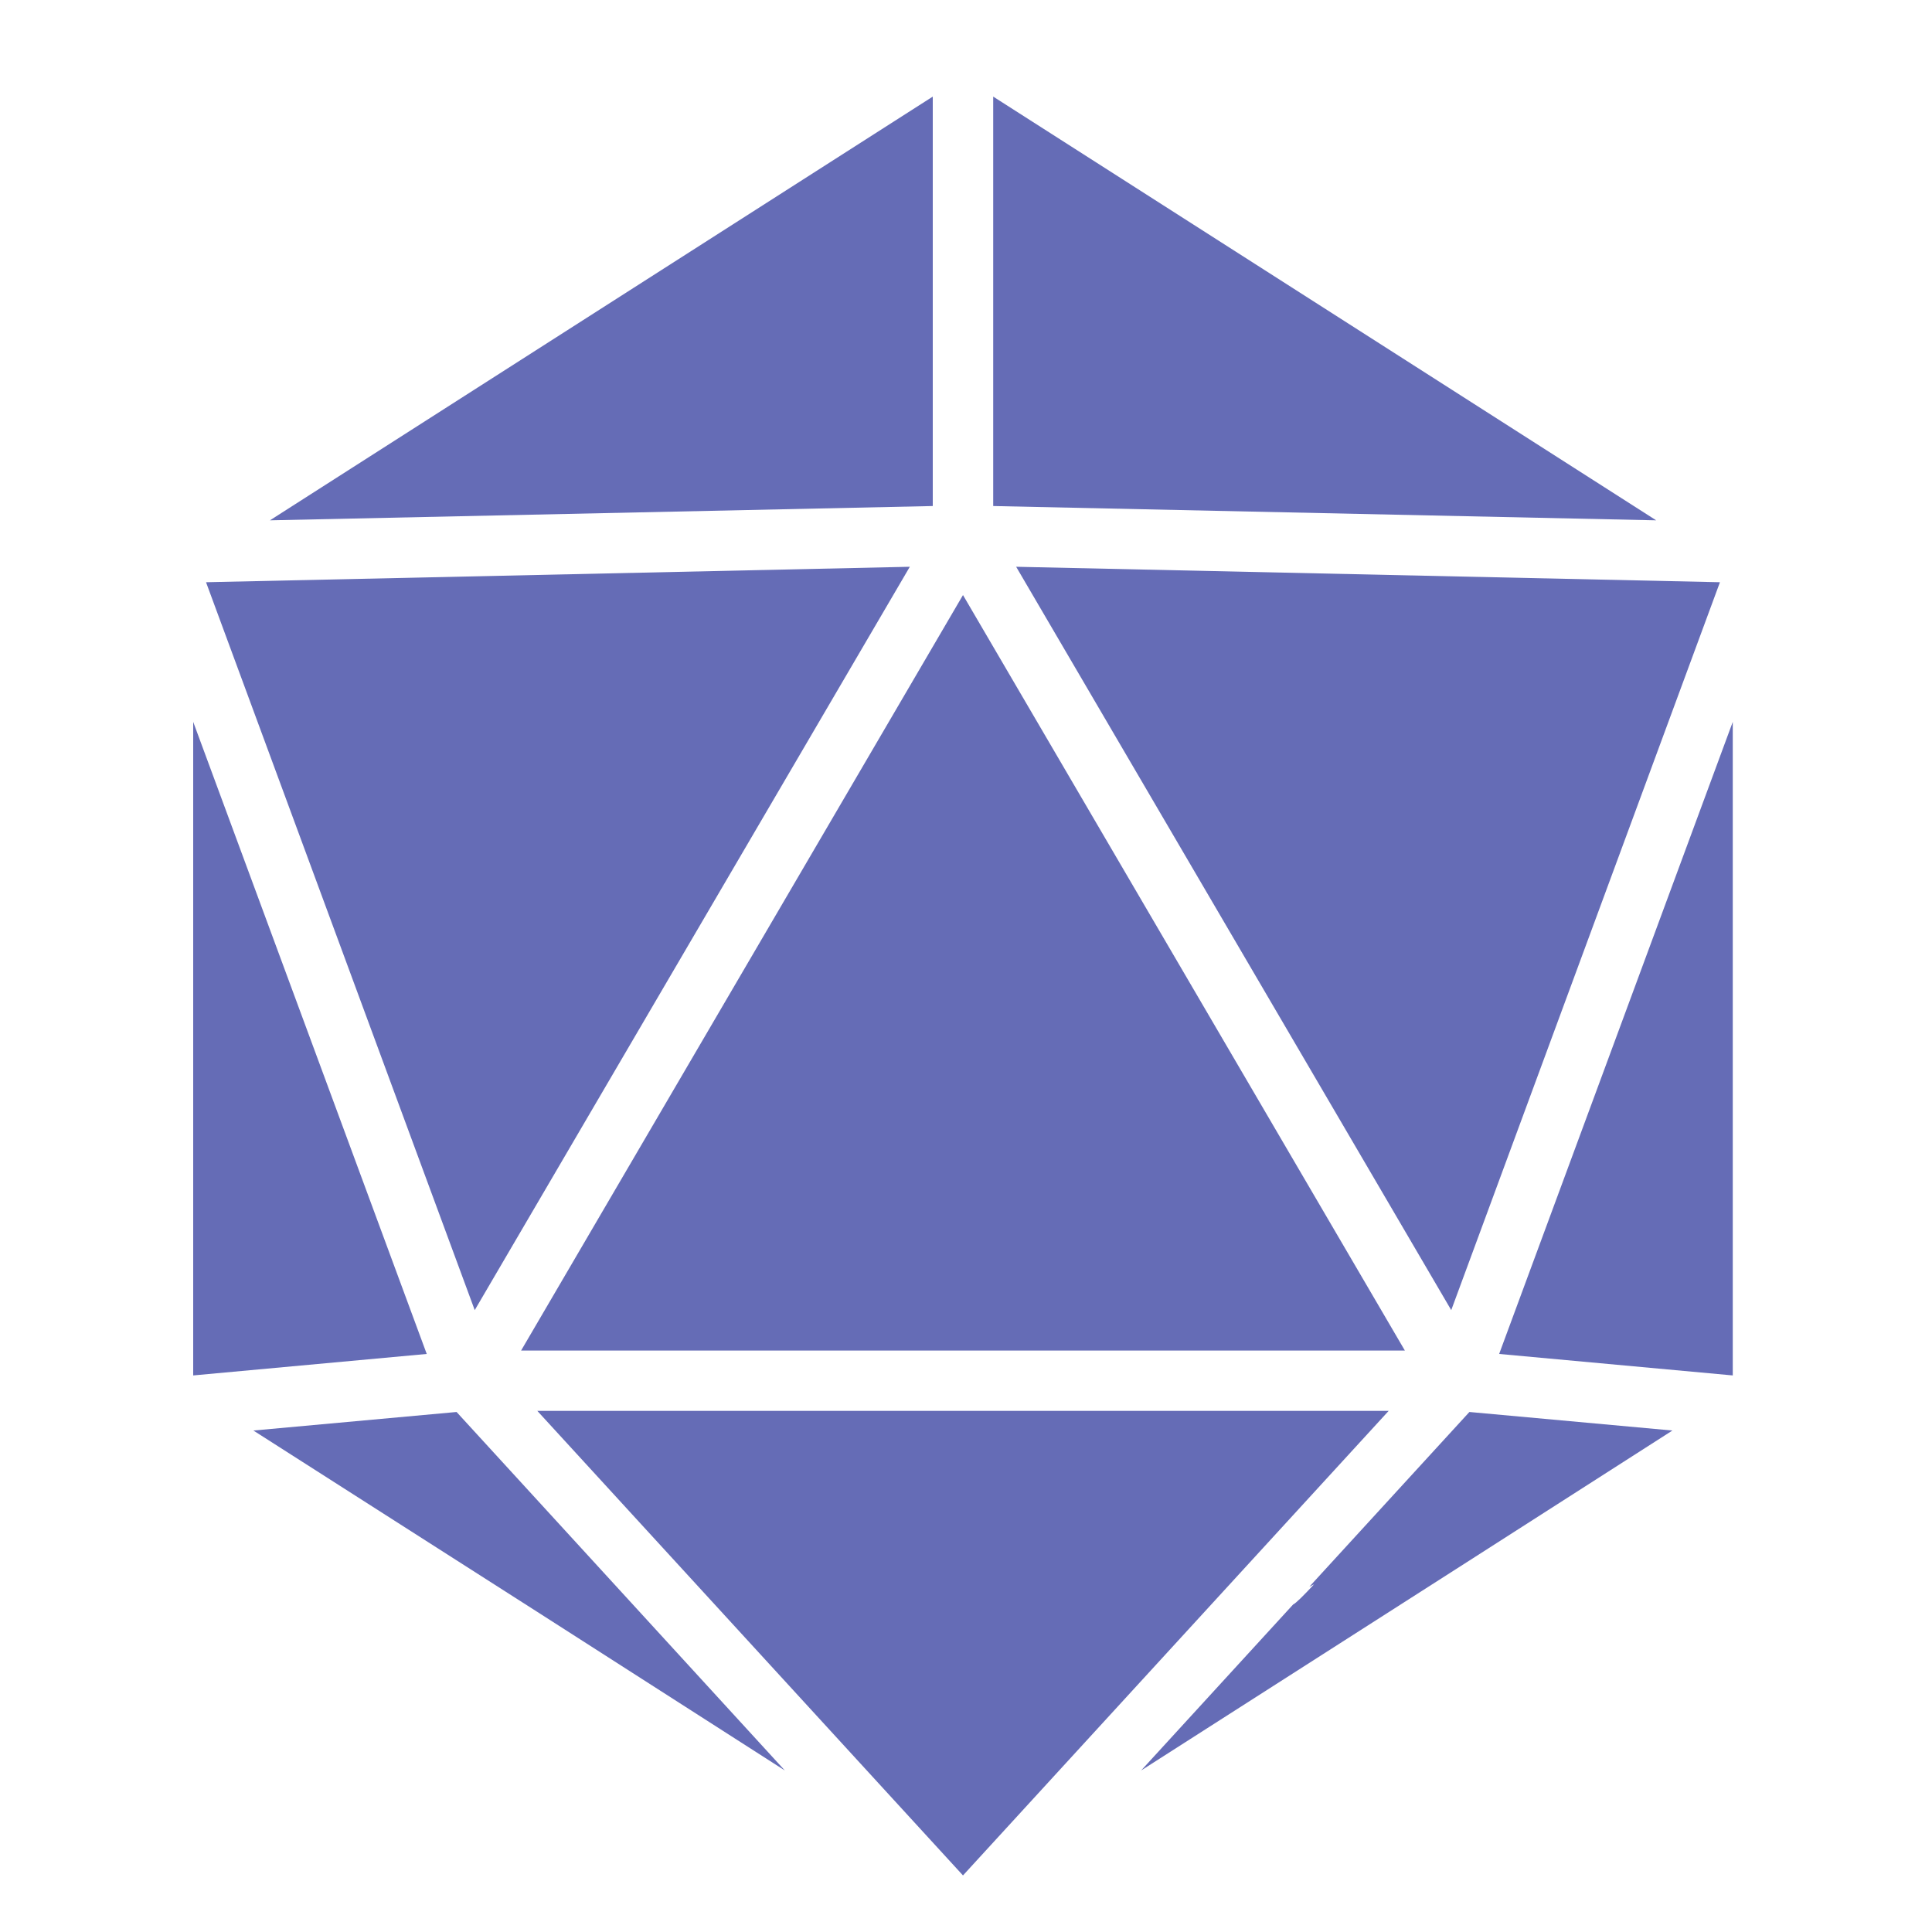
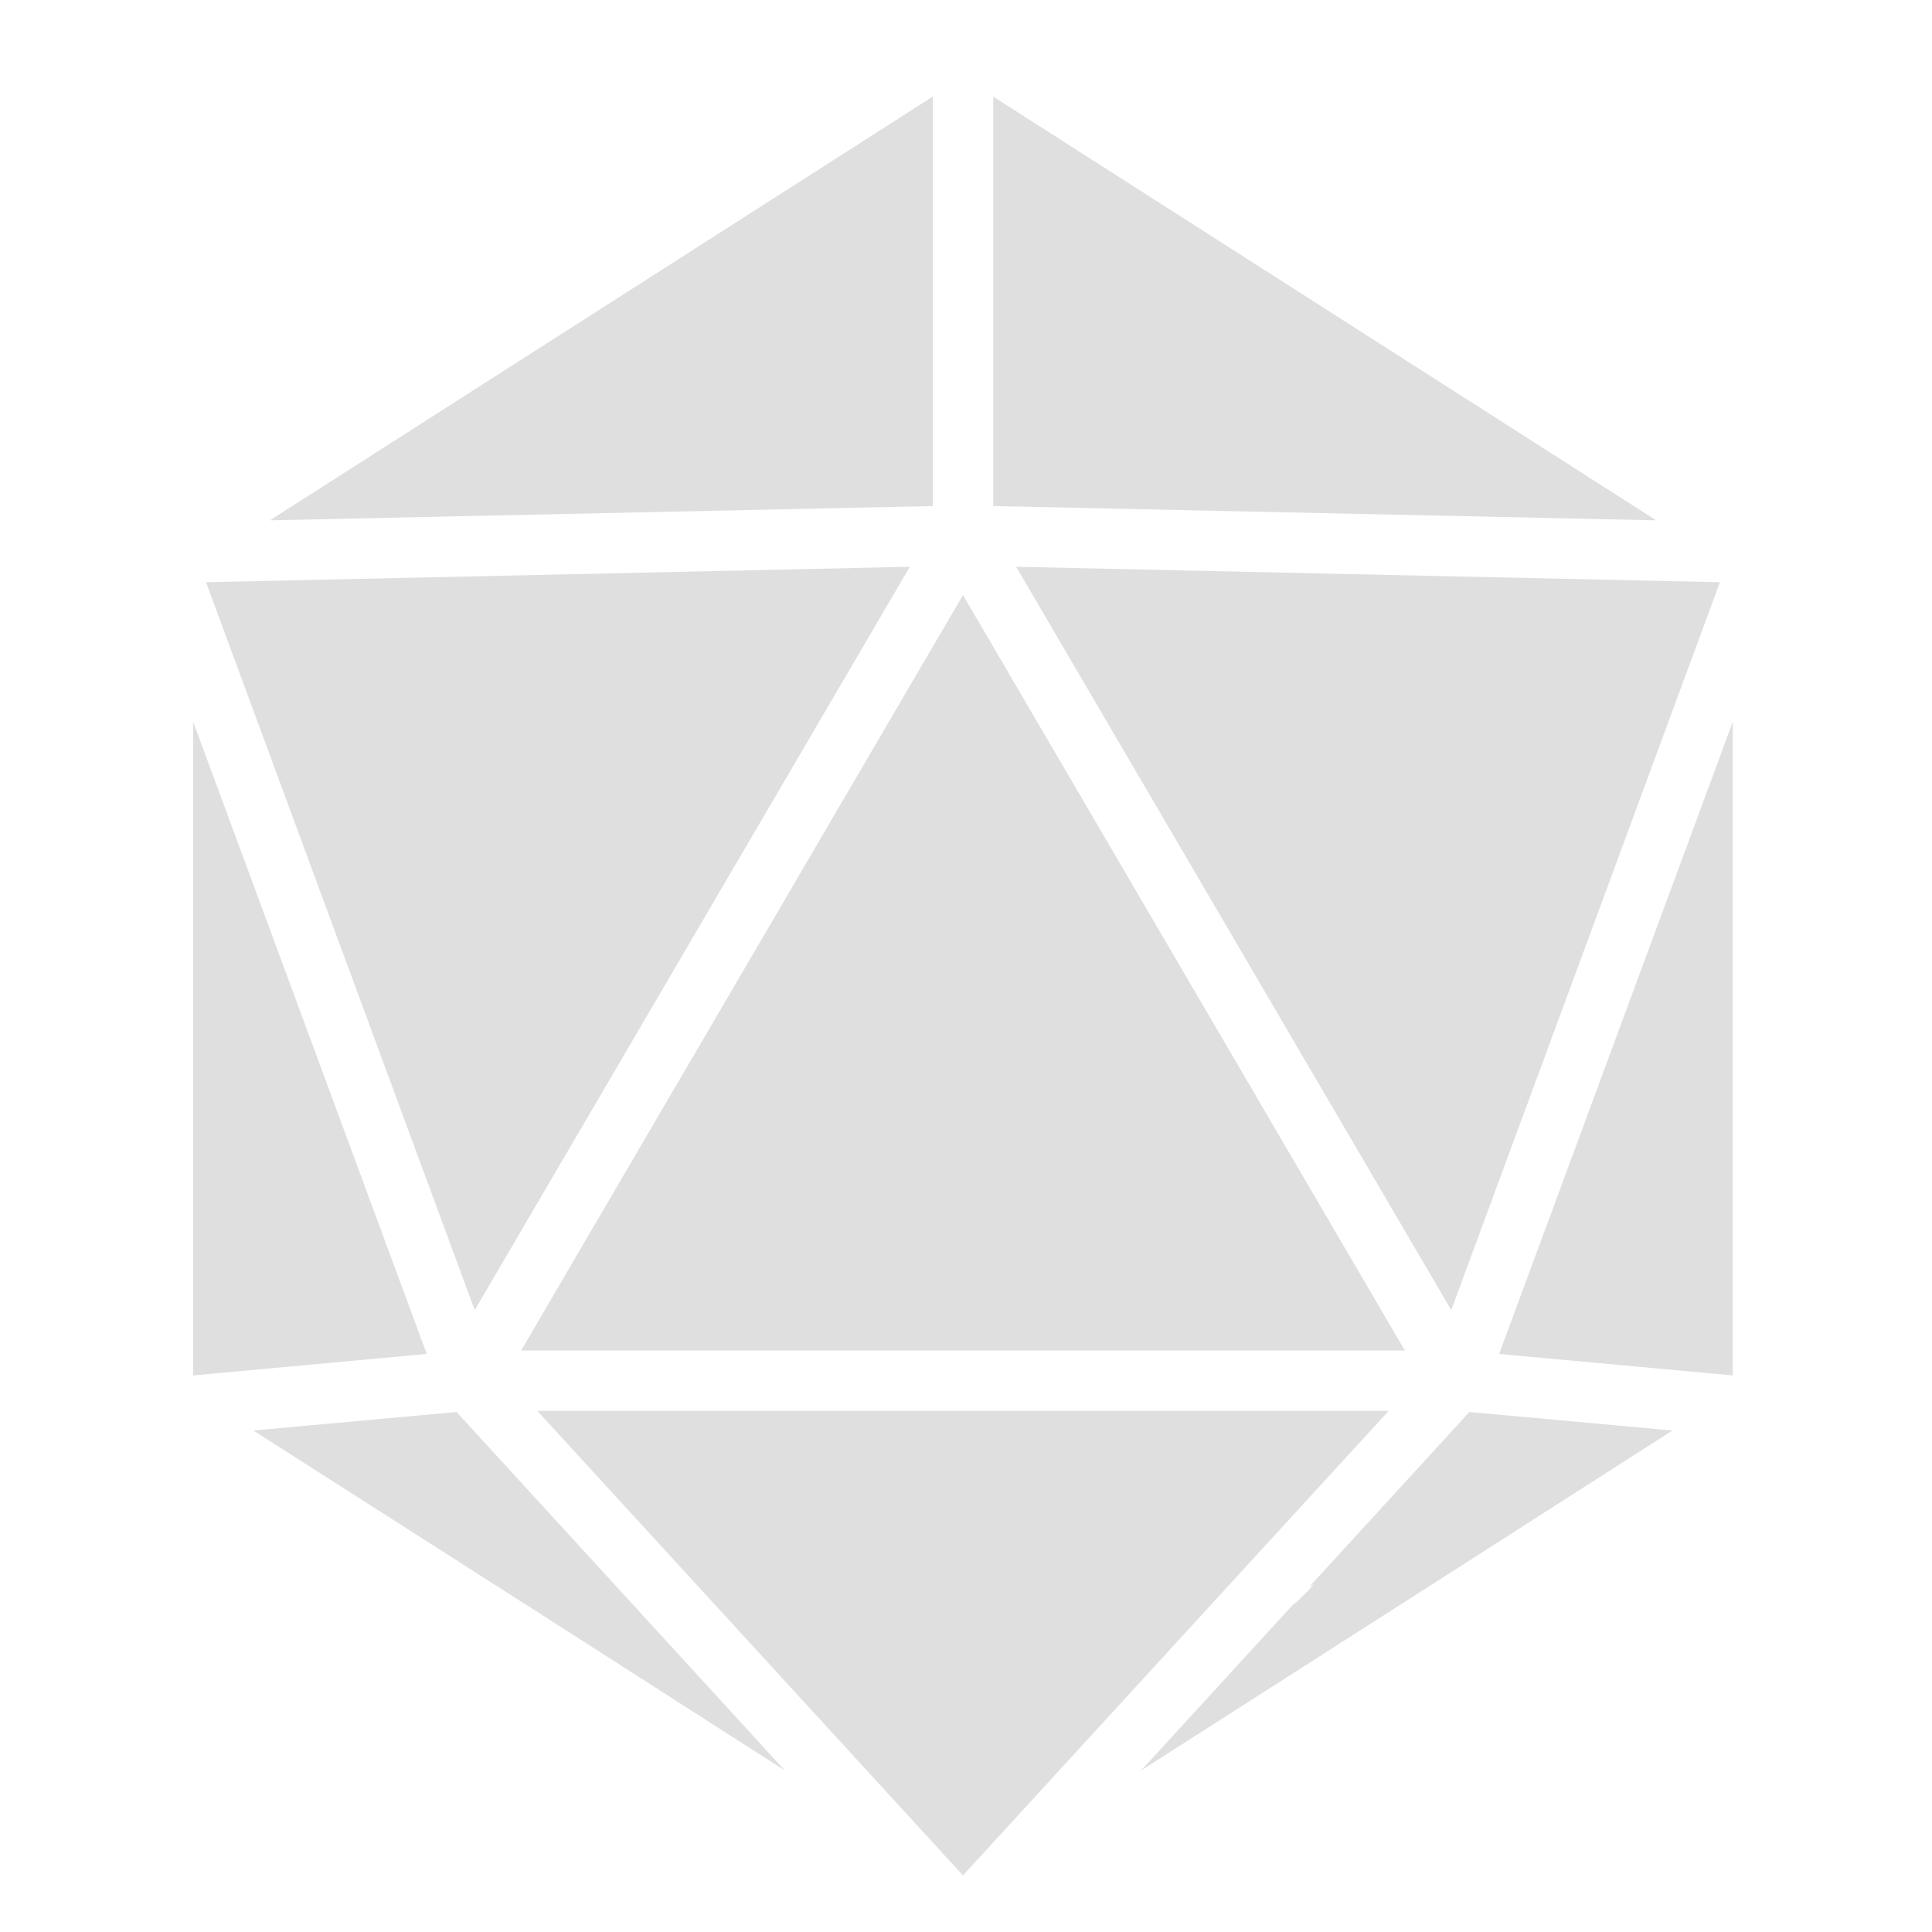
<svg xmlns="http://www.w3.org/2000/svg" width="25" height="25" viewBox="0 0 25 25" fill="none">
-   <path d="M3.493 6.733L12.07 1.25V6.548L3.493 6.733Z" fill="#656CB6" />
-   <path d="M12.852 6.548V1.25L21.431 6.733L12.852 6.548Z" fill="#656CB6" />
-   <path d="M2.666 7.534L11.773 7.334L6.143 16.953L2.666 7.534Z" fill="#656CB6" />
-   <path d="M18.779 16.953L13.149 7.334L22.256 7.534L18.779 16.953Z" fill="#656CB6" />
-   <path d="M6.743 17.476L12.461 7.7L18.179 17.476H6.743Z" fill="#656CB6" />
-   <path d="M2.5 17.798V9.341L4.011 13.43L5.522 17.52L2.5 17.798Z" fill="#656CB6" />
-   <path d="M19.399 17.52L22.422 9.341V17.798L19.399 17.52Z" fill="#656CB6" />
-   <path d="M12.461 24.268L6.953 18.257H17.969L12.461 24.268Z" fill="#656CB6" />
-   <path d="M3.279 18.511L5.908 18.271L10.156 22.91L6.978 20.874L3.279 18.511Z" fill="#656CB6" />
-   <path d="M16.943 20.532L19.014 18.271L21.641 18.511L18.98 20.215L14.766 22.91L16.733 20.762C16.767 20.748 16.873 20.642 17.004 20.501C16.984 20.512 16.964 20.522 16.943 20.532Z" fill="#656CB6" />
+   <g id="dice-twenty-faces-twenty 1">
+     <g id="Vector">
+       <path d="M3.493 6.733L12.07 1.25V6.548L3.493 6.733Z" fill="#A4A4A4" fill-opacity="0.35" />
+       <path d="M12.852 6.548V1.25L21.431 6.733L12.852 6.548Z" fill="#A4A4A4" fill-opacity="0.35" />
+       <path d="M2.666 7.534L11.773 7.334L6.143 16.953L2.666 7.534Z" fill="#A4A4A4" fill-opacity="0.35" />
+       <path d="M18.779 16.953L13.149 7.334L22.256 7.534L18.779 16.953Z" fill="#A4A4A4" fill-opacity="0.35" />
+       <path d="M6.743 17.476L12.461 7.7L18.179 17.476H6.743Z" fill="#A4A4A4" fill-opacity="0.35" />
+       <path d="M2.5 17.798V9.341L4.011 13.43L5.522 17.52L2.5 17.798Z" fill="#A4A4A4" fill-opacity="0.35" />
+       <path d="M19.399 17.52L22.422 9.341V17.798L19.399 17.52Z" fill="#A4A4A4" fill-opacity="0.35" />
+       <path d="M12.461 24.268L6.953 18.257H17.969L12.461 24.268Z" fill="#A4A4A4" fill-opacity="0.35" />
+       <path d="M3.279 18.511L5.908 18.271L10.156 22.91L6.978 20.874L3.279 18.511Z" fill="#A4A4A4" fill-opacity="0.35" />
+       <path d="M16.943 20.532L19.014 18.271L21.641 18.511L18.98 20.215L14.766 22.91L16.733 20.762C16.767 20.748 16.873 20.642 17.004 20.501C16.984 20.512 16.964 20.522 16.943 20.532Z" fill="#A4A4A4" fill-opacity="0.35" />
+     </g>
+   </g>
</svg>
